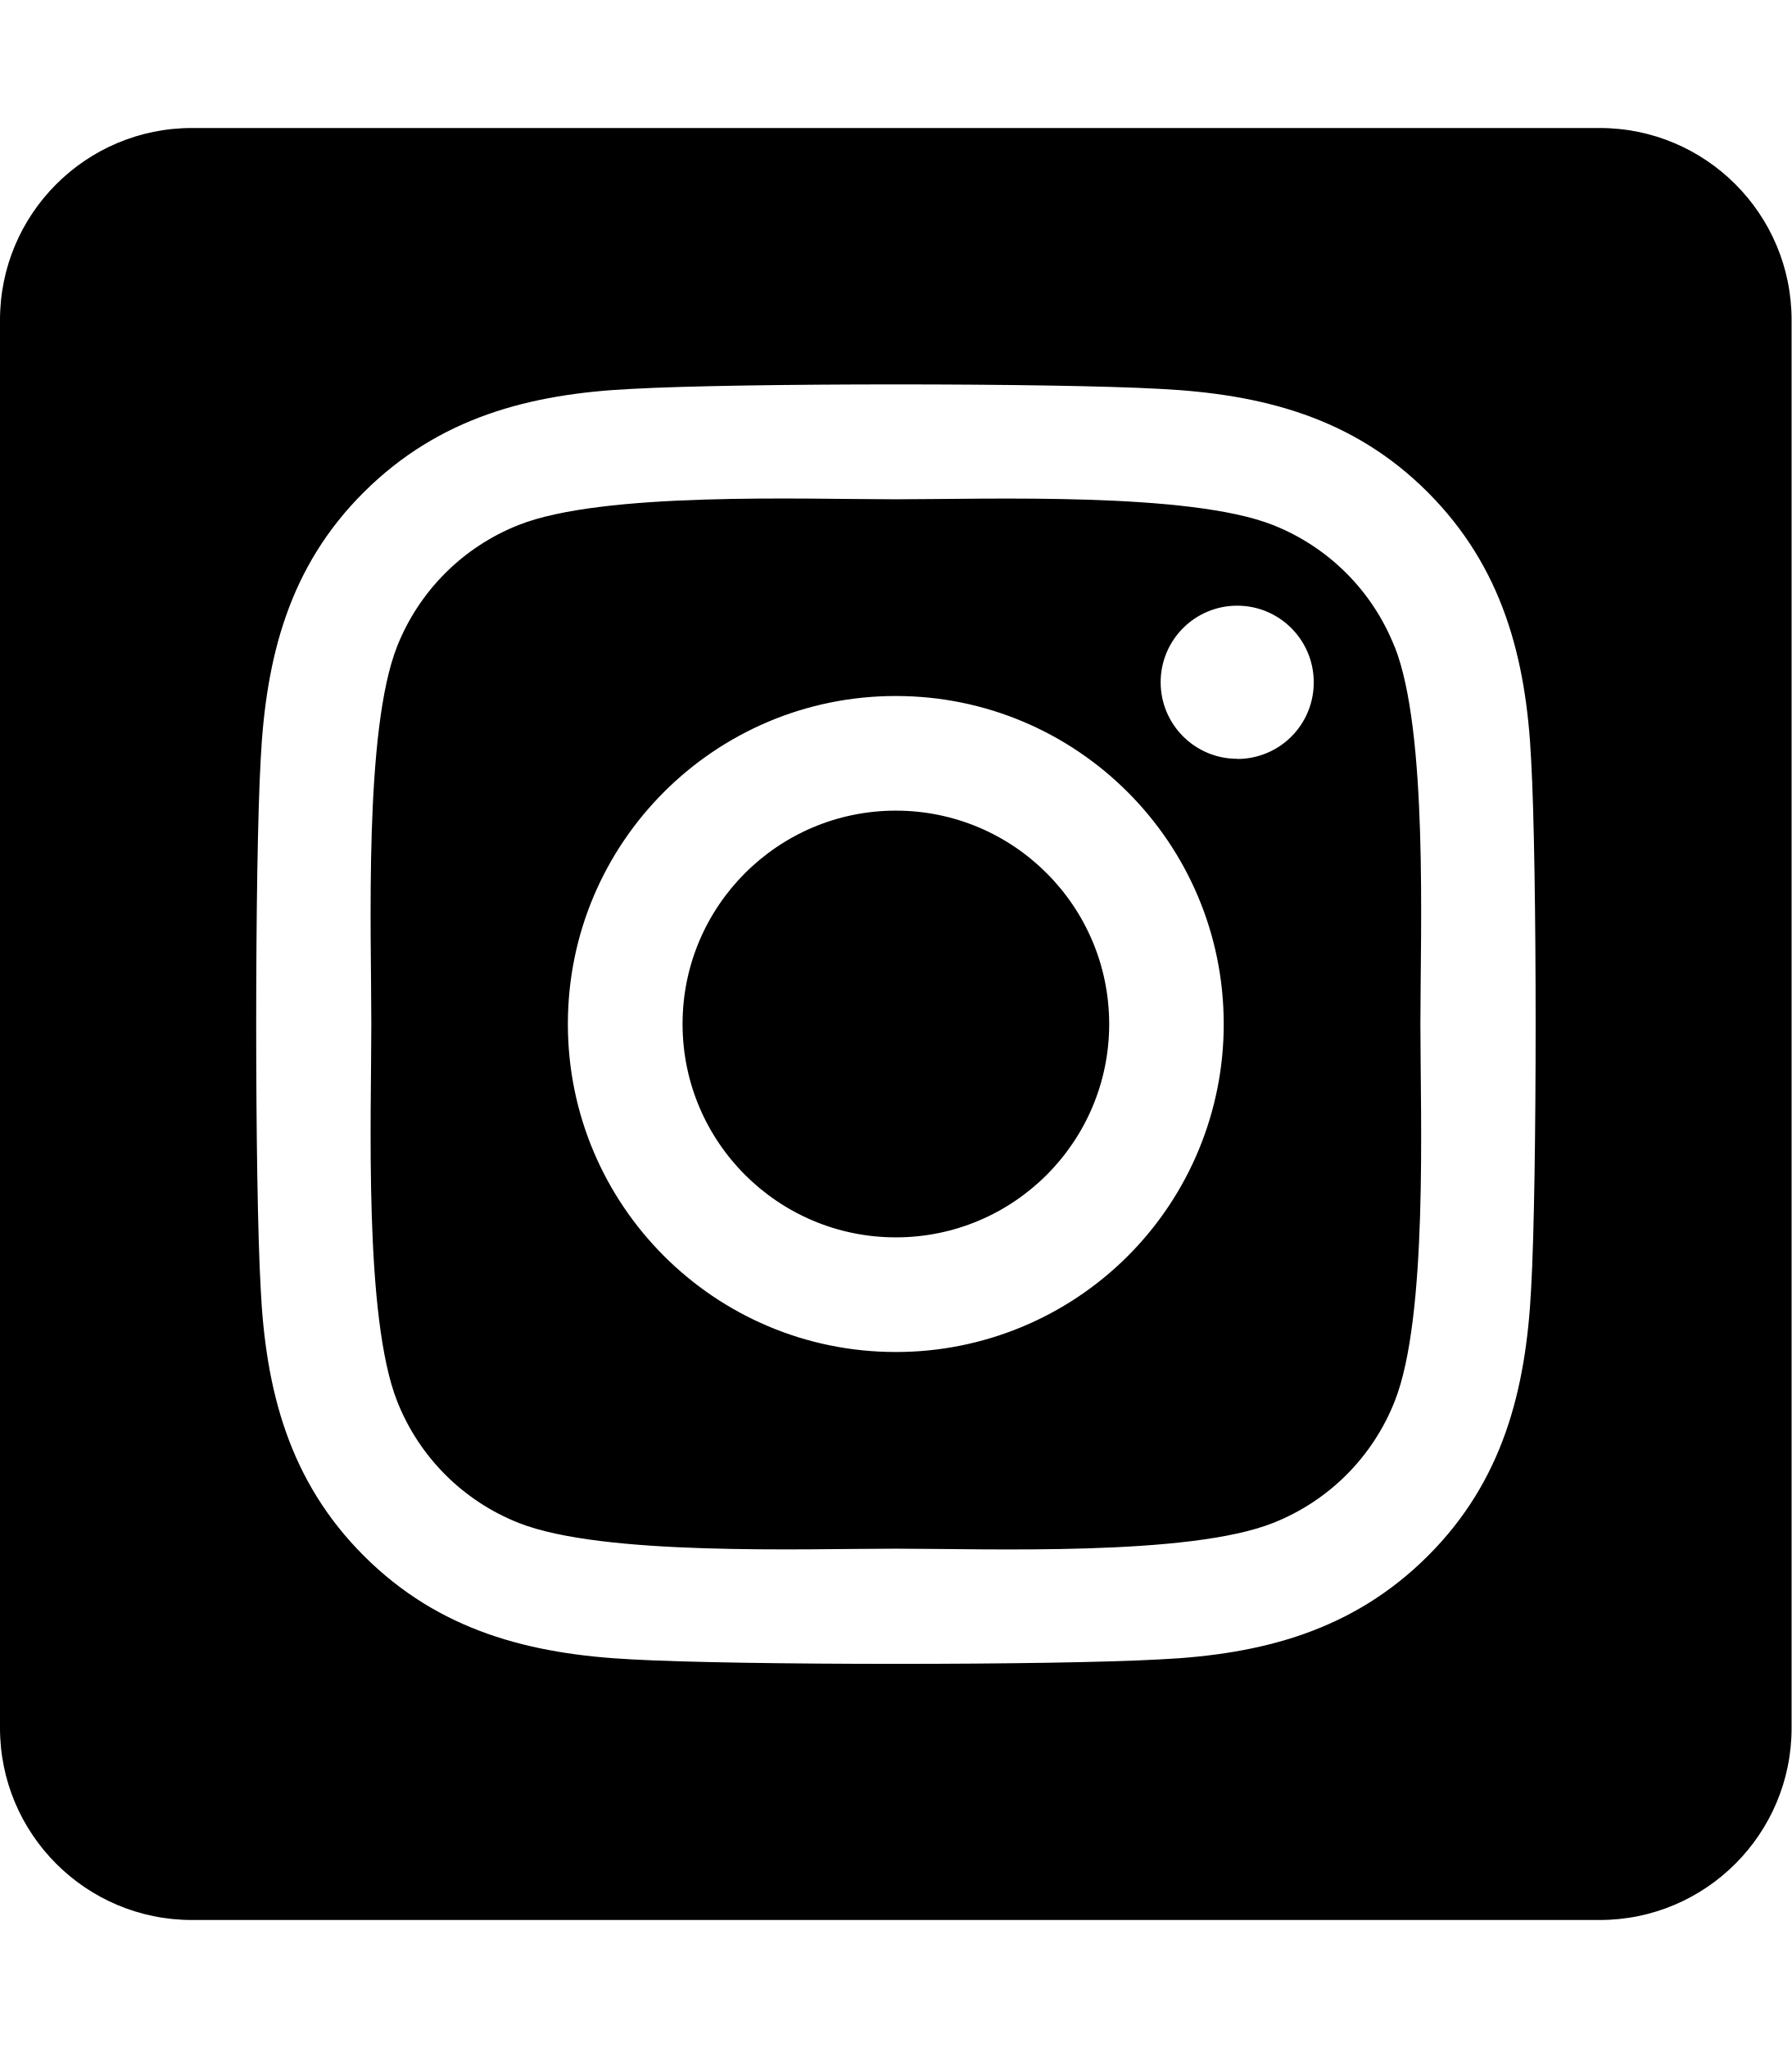
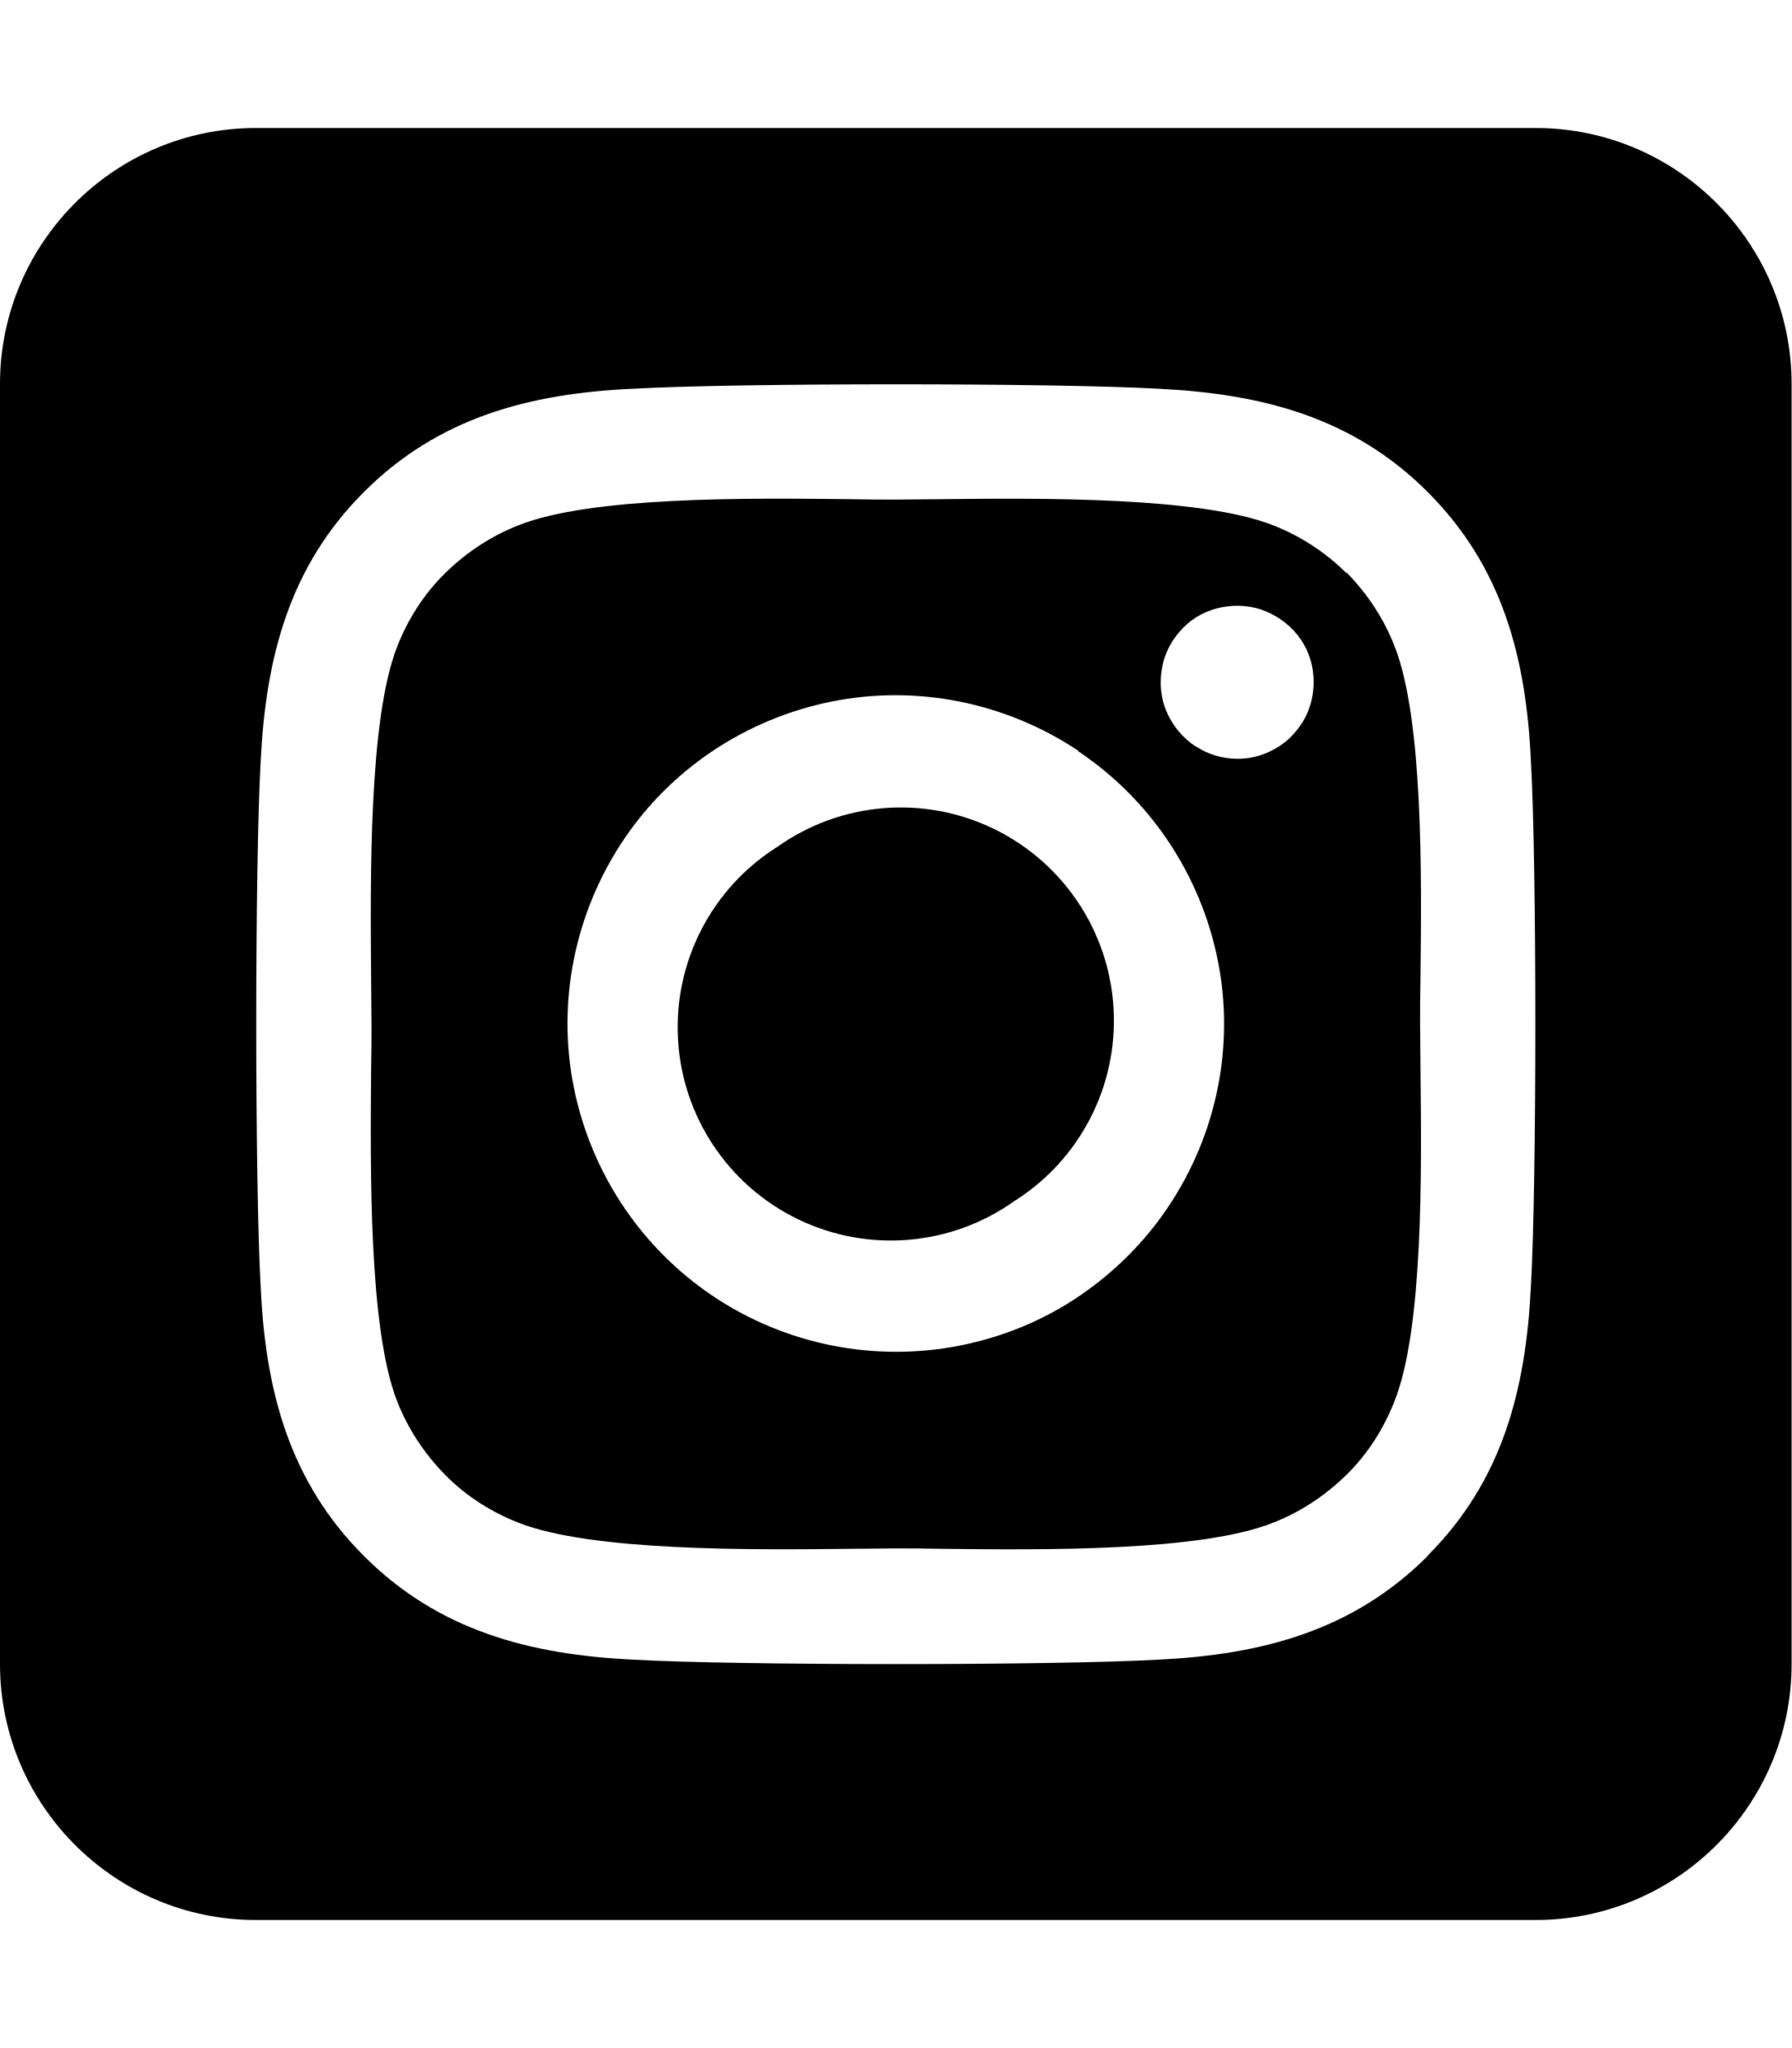
<svg xmlns="http://www.w3.org/2000/svg" viewBox="0 0 448 512">
-   <path d="M224,202.66A53.34,53.34,0,1,0,277.36,256,53.38,53.38,0,0,0,224,202.66Zm124.71-41a54,54,0,0,0-30.41-30.41c-21-8.29-71-6.43-94.3-6.43s-73.25-1.93-94.31,6.43a54,54,0,0,0-30.41,30.41c-8.28,21-6.43,71.05-6.43,94.33S91,329.26,99.32,350.33a54,54,0,0,0,30.41,30.41c21,8.29,71,6.43,94.31,6.43s73.24,1.93,94.3-6.43a54,54,0,0,0,30.41-30.41c8.35-21,6.43-71.05,6.43-94.33S357.1,182.74,348.75,161.67ZM224,338a82,82,0,1,1,82-82A81.9,81.9,0,0,1,224,338Zm85.38-148.3a19.14,19.14,0,1,1,19.13-19.14A19.1,19.1,0,0,1,309.42,189.74ZM400,32H48A48,48,0,0,0,0,80V432a48,48,0,0,0,48,48H400a48,48,0,0,0,48-48V80A48,48,0,0,0,400,32ZM382.88,322c-1.29,25.63-7.14,48.34-25.85,67s-41.4,24.63-67,25.85c-26.41,1.49-105.59,1.49-132,0-25.63-1.29-48.26-7.15-67-25.85s-24.63-41.42-25.85-67c-1.49-26.42-1.49-105.61,0-132,1.29-25.63,7.07-48.34,25.85-67s41.47-24.56,67-25.78c26.41-1.49,105.59-1.49,132,0,25.63,1.29,48.33,7.15,67,25.85s24.63,41.42,25.85,67.05C384.37,216.44,384.37,295.56,382.88,322Z" />
+   <path fill="currentColor" d="M194.4 211.7a53.3 53.3 0 1 0 59.2 88.6 53.3 53.3 0 1 0 -59.2-88.6zm142.3-68.4c-5.2-5.2-11.5-9.3-18.4-12-18.1-7.1-57.6-6.8-83.1-6.5-4.1 0-7.9 .1-11.2 .1s-7.2 0-11.4-.1c-25.5-.3-64.8-.7-82.9 6.5-6.9 2.7-13.1 6.8-18.4 12s-9.3 11.5-12 18.4c-7.1 18.1-6.7 57.7-6.5 83.2 0 4.1 .1 7.9 .1 11.1s0 7-.1 11.1c-.2 25.5-.6 65.1 6.5 83.2 2.7 6.9 6.8 13.1 12 18.4s11.5 9.3 18.4 12c18.1 7.1 57.6 6.8 83.1 6.5 4.1 0 7.9-.1 11.2-.1s7.2 0 11.4 .1c25.5 .3 64.8 .7 82.9-6.5 6.9-2.7 13.1-6.8 18.4-12s9.3-11.5 12-18.4c7.2-18 6.8-57.4 6.5-83 0-4.2-.1-8.1-.1-11.4s0-7.1 .1-11.4c.3-25.5 .7-64.9-6.5-83-2.7-6.9-6.8-13.1-12-18.4l0 .2zm-67.1 44.5c18.1 12.1 30.6 30.9 34.9 52.2s-.2 43.5-12.3 61.6c-6 9-13.7 16.6-22.6 22.6s-19 10.1-29.6 12.2c-21.3 4.2-43.5-.2-61.6-12.3s-30.6-30.9-34.9-52.2 .2-43.5 12.2-61.6 30.9-30.6 52.2-34.9 43.5 .2 61.6 12.2l.1 0zm29.2-1.3c-3.1-2.1-5.6-5.1-7.1-8.6s-1.8-7.3-1.1-11.1 2.6-7.1 5.2-9.8 6.1-4.5 9.8-5.2 7.6-.4 11.1 1.1 6.5 3.9 8.6 7 3.2 6.8 3.2 10.6c0 2.5-.5 5-1.4 7.3s-2.4 4.4-4.1 6.2-3.9 3.2-6.2 4.2-4.8 1.5-7.3 1.5c-3.8 0-7.5-1.1-10.6-3.2l-.1 0zM448 96c0-35.3-28.7-64-64-64L64 32C28.7 32 0 60.7 0 96L0 416c0 35.3 28.7 64 64 64l320 0c35.3 0 64-28.7 64-64l0-320zM357 389c-18.7 18.7-41.4 24.6-67 25.9-26.4 1.5-105.6 1.5-132 0-25.6-1.3-48.3-7.2-67-25.9s-24.6-41.4-25.8-67c-1.5-26.4-1.5-105.6 0-132 1.3-25.6 7.1-48.3 25.8-67s41.5-24.6 67-25.8c26.4-1.5 105.6-1.5 132 0 25.6 1.3 48.3 7.1 67 25.8s24.6 41.4 25.8 67c1.5 26.3 1.5 105.4 0 131.9-1.3 25.6-7.1 48.3-25.8 67l0 .1z" />
</svg>
